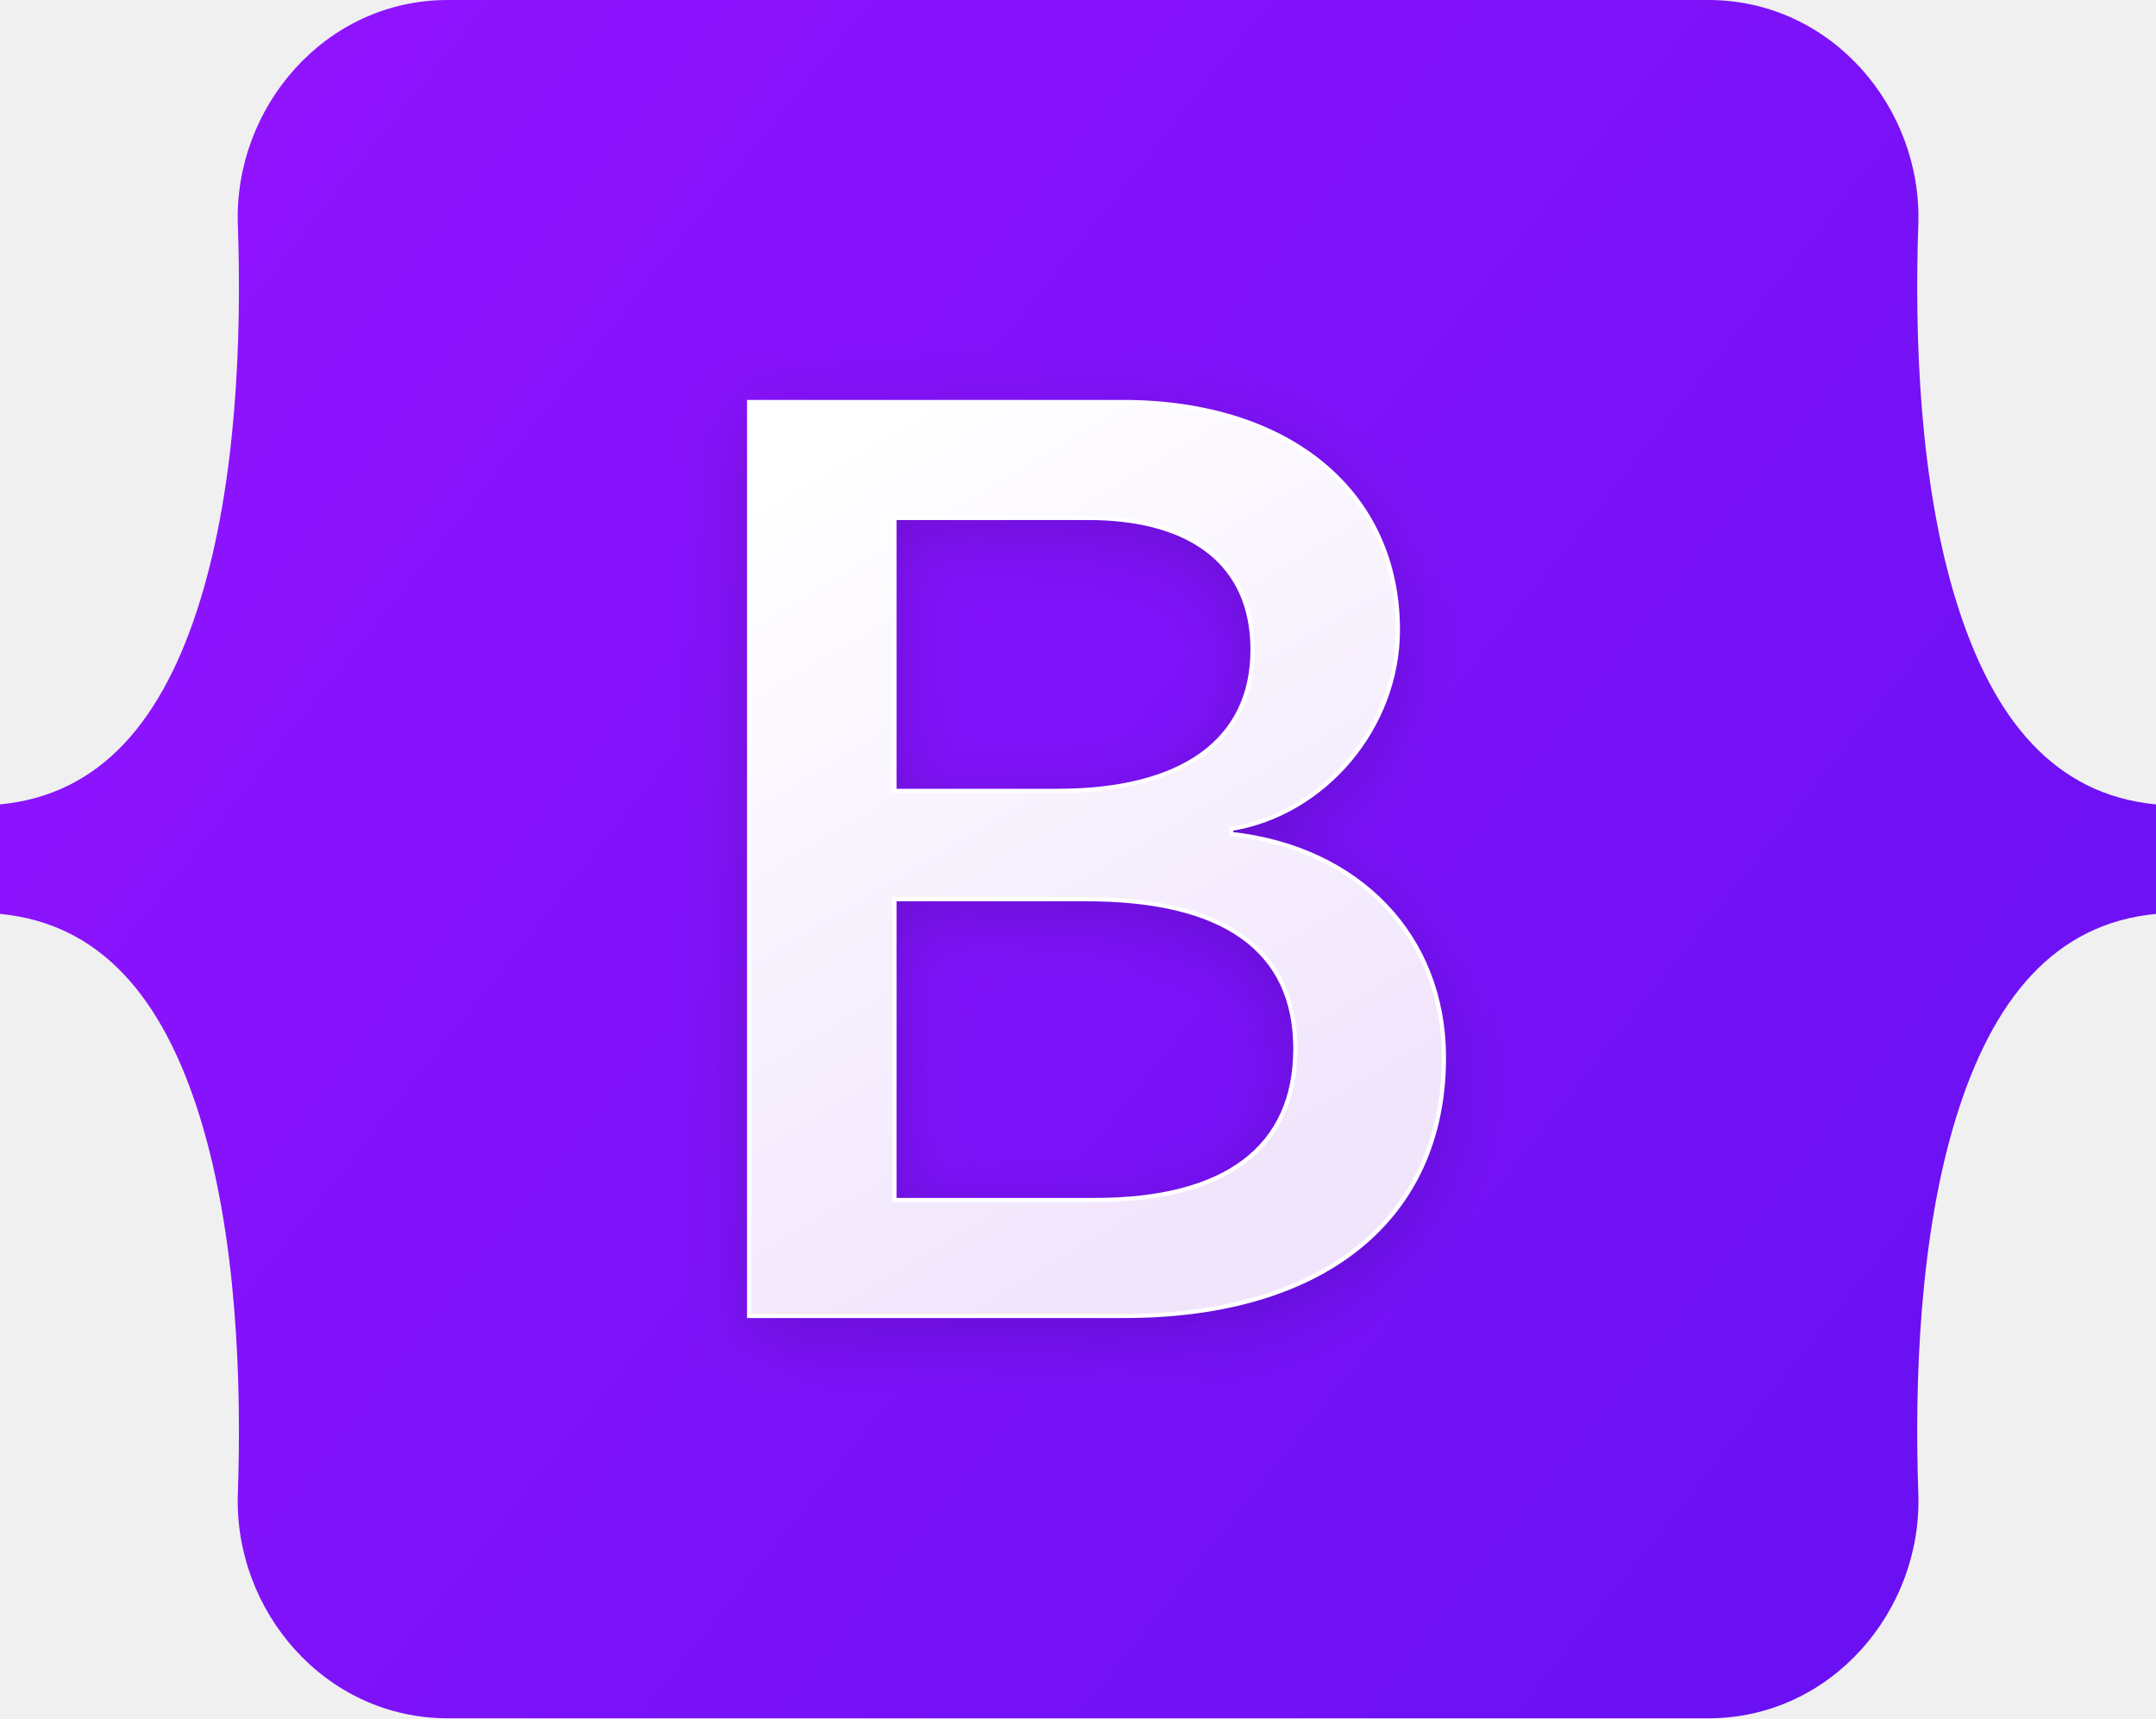
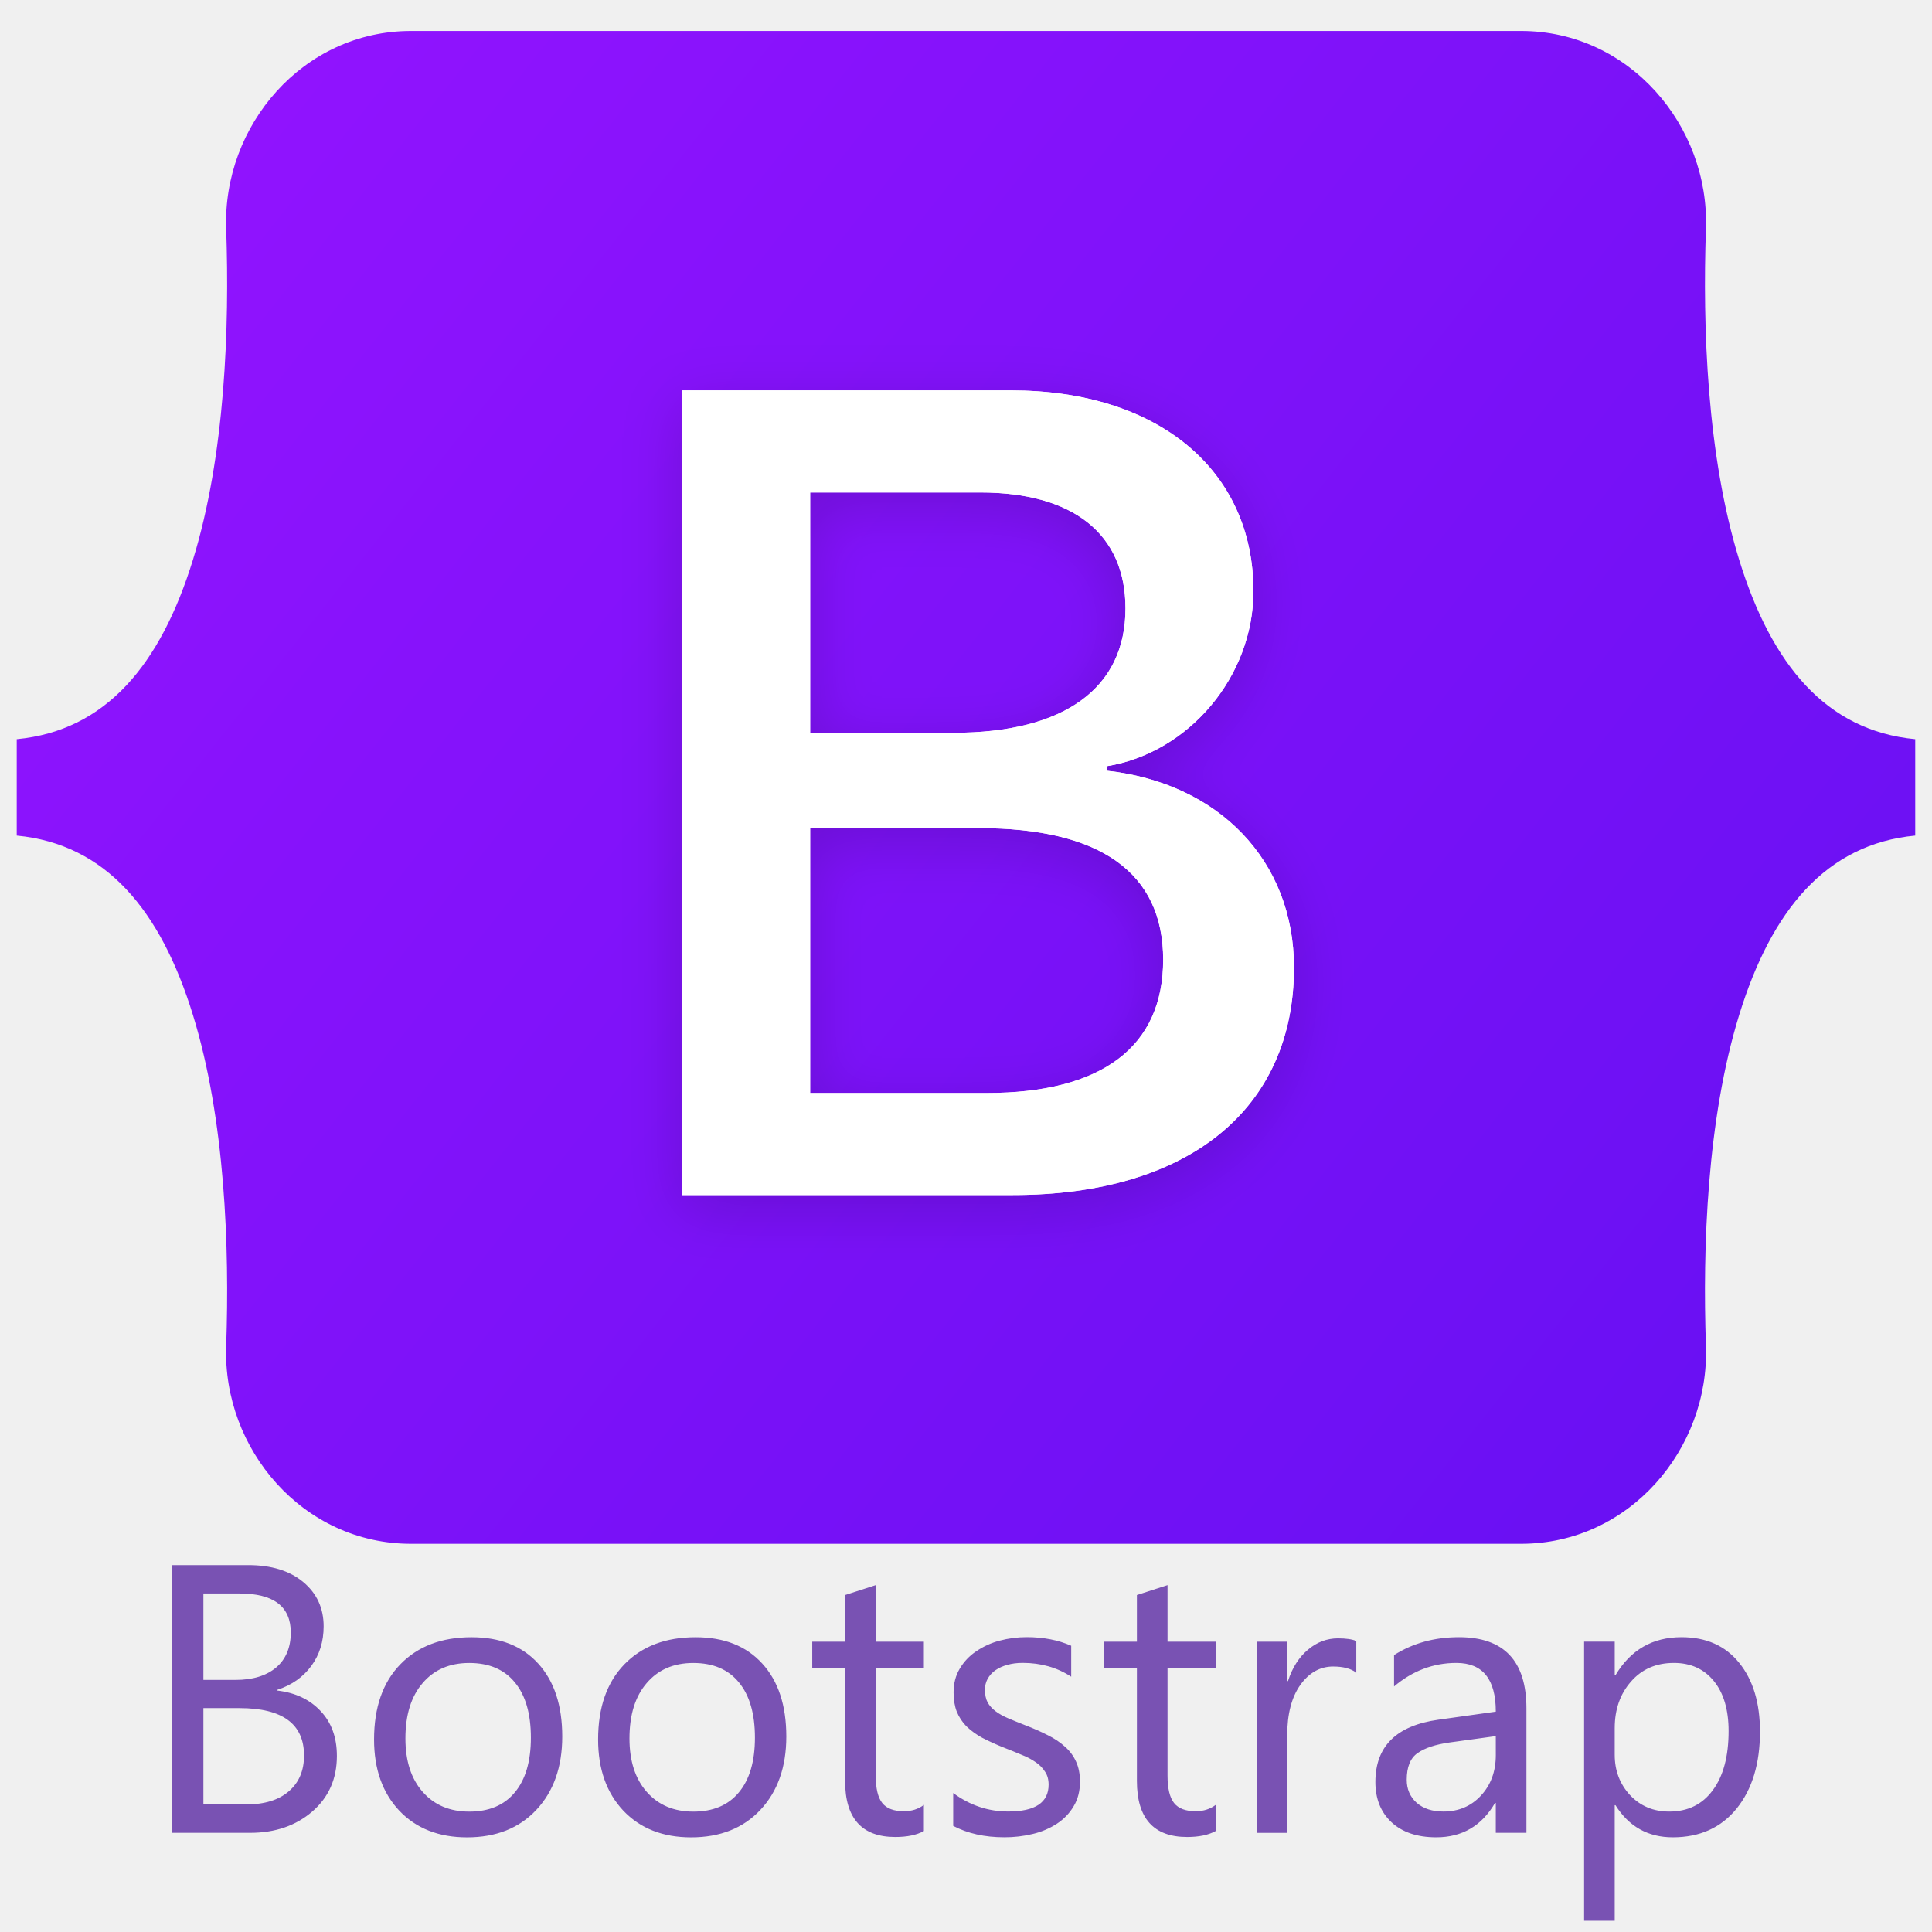
- <svg xmlns="http://www.w3.org/2000/svg" width="512" height="408">
+ <svg xmlns="http://www.w3.org/2000/svg" viewBox="0 0 128 128">
+   <path fill="url(#a)" d="M14.985 15.15c-.237-6.815 5.072-13.099 12.249-13.099h73.54c7.177 0 12.486 6.284 12.249 13.099-.228 6.546.068 15.026 2.202 21.94 2.141 6.936 5.751 11.319 11.664 11.883v6.387c-5.913.563-9.523 4.947-11.664 11.883-2.134 6.914-2.43 15.394-2.202 21.94.237 6.815-5.072 13.098-12.249 13.098h-73.54c-7.177 0-12.486-6.284-12.249-13.098.228-6.546-.068-15.026-2.203-21.94-2.14-6.935-5.76-11.319-11.673-11.883v-6.387c5.913-.563 9.533-4.947 11.673-11.883 2.135-6.914 2.43-15.394 2.203-21.94Z" />
+   <g filter="url(#b)">
+     <path fill="url(#c)" d="M67.11 79.174c11.619 0 18.62-5.689 18.62-15.072 0-7.093-4.995-12.228-12.413-13.041v-.296c5.45-.886 9.726-5.947 9.726-11.6 0-8.053-6.358-13.299-16.047-13.299h-21.8v53.308H67.11ZM53.674 32.627h11.279c6.13 0 9.613 2.733 9.613 7.684 0 5.282-4.05 8.238-11.392 8.238h-9.5V32.627Zm0 39.787V54.866h11.203c8.023 0 12.186 2.955 12.186 8.718s-4.049 8.83-11.694 8.83H53.674Z" />
+     <path fill="#fff" d="M67.11 79.174c11.619 0 18.62-5.689 18.62-15.072 0-7.093-4.995-12.228-12.413-13.041v-.296c5.45-.886 9.726-5.947 9.726-11.6 0-8.053-6.358-13.299-16.047-13.299h-21.8v53.308H67.11ZM53.674 32.627h11.279c6.13 0 9.613 2.733 9.613 7.684 0 5.282-4.05 8.238-11.392 8.238h-9.5V32.627Zm0 39.787V54.866h11.203c8.023 0 12.186 2.955 12.186 8.718s-4.049 8.83-11.694 8.83H53.674Z" />
+   </g>
+   <path fill="#7952B3" d="M11.398 121.43v-17.738h5.047c1.533 0 2.75.375 3.649 1.126.899.75 1.348 1.727 1.348 2.931 0 1.007-.272 1.881-.816 2.623-.545.742-1.295 1.27-2.252 1.583v.05c1.196.14 2.153.593 2.87 1.36.717.759 1.076 1.748 1.076 2.969 0 1.517-.544 2.746-1.632 3.686-1.089.94-2.462 1.41-4.12 1.41h-5.17Zm2.078-15.858v5.727h2.128c1.138 0 2.033-.272 2.684-.816.651-.553.977-1.329.977-2.326 0-1.723-1.134-2.585-3.402-2.585h-2.387Zm0 7.595v6.383h2.82c1.22 0 2.165-.289 2.833-.866.676-.577 1.014-1.369 1.014-2.375 0-2.095-1.427-3.142-4.28-3.142h-2.387Zm17.466 8.563c-1.872 0-3.369-.59-4.49-1.769-1.113-1.187-1.67-2.758-1.67-4.713 0-2.127.581-3.789 1.744-4.985 1.163-1.195 2.734-1.793 4.713-1.793 1.888 0 3.36.581 4.416 1.744 1.063 1.163 1.595 2.775 1.595 4.836 0 2.021-.573 3.641-1.72 4.862-1.137 1.212-2.667 1.818-4.588 1.818Zm.148-11.553c-1.303 0-2.333.445-3.092 1.336-.759.882-1.138 2.102-1.138 3.661 0 1.501.383 2.685 1.15 3.55.767.867 1.793 1.3 3.08 1.3 1.311 0 2.318-.425 3.019-1.275.709-.849 1.063-2.057 1.063-3.624 0-1.583-.354-2.804-1.063-3.662-.701-.857-1.708-1.286-3.019-1.286Zm14.696 11.553c-1.872 0-3.369-.59-4.49-1.769-1.113-1.187-1.67-2.758-1.67-4.713 0-2.127.581-3.789 1.744-4.985 1.163-1.195 2.734-1.793 4.713-1.793 1.888 0 3.36.581 4.416 1.744 1.064 1.163 1.596 2.775 1.596 4.836 0 2.021-.573 3.641-1.72 4.862-1.138 1.212-2.668 1.818-4.59 1.818Zm.148-11.553c-1.303 0-2.333.445-3.092 1.336-.759.882-1.138 2.102-1.138 3.661 0 1.501.383 2.685 1.15 3.55.767.867 1.793 1.3 3.08 1.3 1.311 0 2.318-.425 3.019-1.275.709-.849 1.063-2.057 1.063-3.624 0-1.583-.354-2.804-1.063-3.662-.701-.857-1.708-1.286-3.02-1.286ZM61.21 121.31c-.478.264-1.109.396-1.893.396-2.218 0-3.327-1.237-3.327-3.711v-7.496h-2.177v-1.732h2.177v-3.092l2.029-.656v3.748h3.19v1.732h-3.19v7.137c0 .849.144 1.456.433 1.819.288.363.766.544 1.434.544.511 0 .953-.14 1.324-.42v1.731Zm1.942-.34v-2.177c1.105.816 2.321 1.224 3.649 1.224 1.781 0 2.672-.593 2.672-1.78 0-.339-.078-.623-.235-.854a2.138 2.138 0 0 0-.619-.631 4.326 4.326 0 0 0-.915-.482 34.7 34.7 0 0 0-1.126-.458 16.416 16.416 0 0 1-1.484-.668 4.918 4.918 0 0 1-1.064-.767 3.059 3.059 0 0 1-.643-.977c-.14-.363-.21-.787-.21-1.274 0-.593.136-1.117.408-1.571a3.53 3.53 0 0 1 1.088-1.15 5.01 5.01 0 0 1 1.547-.706 6.94 6.94 0 0 1 1.806-.235c1.097 0 2.078.19 2.944.57v2.053c-.932-.611-2.004-.916-3.217-.916-.38 0-.721.045-1.026.136a2.5 2.5 0 0 0-.792.36 1.735 1.735 0 0 0-.507.568 1.493 1.493 0 0 0-.173.718c0 .329.058.605.173.828.123.223.3.421.532.594.23.173.511.33.841.47.33.14.705.293 1.126.458.56.214 1.063.437 1.509.668a4.9 4.9 0 0 1 1.138.767c.313.28.552.606.717.977.173.371.26.812.26 1.323 0 .627-.14 1.171-.42 1.633-.273.462-.64.845-1.102 1.15a5.078 5.078 0 0 1-1.595.681 7.852 7.852 0 0 1-1.893.223c-1.303 0-2.433-.252-3.39-.755h.001Zm17.39.34c-.477.264-1.108.396-1.892.396-2.218 0-3.327-1.237-3.327-3.711v-7.496h-2.177v-1.732h2.177v-3.092l2.029-.656v3.748h3.19v1.732h-3.19v7.137c0 .849.144 1.456.433 1.819.288.363.766.544 1.434.544.511 0 .953-.14 1.324-.42v1.731Zm9.316-10.49c-.355-.272-.866-.408-1.534-.408-.866 0-1.592.408-2.177 1.224-.577.817-.866 1.93-.866 3.34v6.457h-2.028v-12.666h2.028v2.61h.05c.289-.891.73-1.583 1.323-2.078.593-.503 1.257-.755 1.992-.755.527 0 .931.058 1.212.174v2.102Zm11.271 10.61H99.1v-1.98h-.05c-.881 1.518-2.18 2.277-3.894 2.277-1.262 0-2.252-.334-2.97-1.002-.709-.668-1.063-1.555-1.063-2.66 0-2.367 1.393-3.743 4.18-4.13l3.798-.533c0-2.152-.87-3.228-2.61-3.228-1.525 0-2.902.519-4.131 1.558v-2.078c1.245-.791 2.68-1.187 4.305-1.187 2.977 0 4.465 1.575 4.465 4.725v8.238Zm-2.03-6.407-3.054.42c-.94.132-1.65.367-2.128.705-.478.33-.717.92-.717 1.769 0 .619.219 1.126.656 1.522.445.387 1.035.58 1.769.58 1.006 0 1.835-.35 2.486-1.05.66-.709.99-1.604.99-2.685l-.001-1.261Zm7.93 4.577h-.05v7.657h-2.028v-18.493h2.029v2.226h.049c.998-1.682 2.458-2.523 4.379-2.523 1.633 0 2.907.569 3.822 1.707.915 1.129 1.373 2.647 1.373 4.552 0 2.119-.515 3.818-1.546 5.096-1.031 1.27-2.441 1.905-4.23 1.905-1.641 0-2.907-.709-3.798-2.128v.001Zm-.05-5.109v1.77c0 1.047.338 1.937 1.015 2.671.685.726 1.55 1.089 2.597 1.089 1.229 0 2.19-.47 2.883-1.41.7-.94 1.05-2.247 1.05-3.922 0-1.41-.325-2.515-.976-3.315-.651-.8-1.534-1.2-2.647-1.2-1.18 0-2.128.412-2.845 1.237-.718.817-1.077 1.843-1.077 3.08Z" />
  <defs>
-     <linearGradient id="bs-logo-a" x1="76.079" x2="523.48" y1="10.798" y2="365.945" gradientUnits="userSpaceOnUse">
-       <stop stop-color="#9013fe" />
-       <stop offset="1" stop-color="#6610f2" />
+     <linearGradient id="a" x1="19.8" x2="129.708" y1="4.704" y2="91.95" gradientUnits="userSpaceOnUse">
+       <stop stop-color="#9013FE" />
+       <stop offset="1" stop-color="#6610F2" />
    </linearGradient>
-     <linearGradient id="bs-logo-b" x1="193.508" x2="293.514" y1="109.74" y2="278.872" gradientUnits="userSpaceOnUse">
+     <linearGradient id="c" x1="49.032" x2="73.598" y1="29.374" y2="70.922" gradientUnits="userSpaceOnUse">
      <stop stop-color="#fff" />
-       <stop offset="1" stop-color="#f1e5fc" />
+       <stop offset="1" stop-color="#F1E5FC" />
    </linearGradient>
-     <filter id="bs-logo-c" width="197" height="249" x="161.901" y="83.457" color-interpolation-filters="sRGB" filterUnits="userSpaceOnUse">
+     <filter id="b" width="48.641" height="61.415" x="41.143" y="22.795" color-interpolation-filters="sRGB" filterUnits="userSpaceOnUse">
      <feFlood flood-opacity="0" result="BackgroundImageFix" />
-       <feColorMatrix in="SourceAlpha" values="0 0 0 0 0 0 0 0 0 0 0 0 0 0 0 0 0 0 127 0" />
-       <feOffset dy="4" />
-       <feGaussianBlur stdDeviation="8" />
+       <feColorMatrix in="SourceAlpha" result="hardAlpha" values="0 0 0 0 0 0 0 0 0 0 0 0 0 0 0 0 0 0 127 0" />
+       <feOffset dy=".983" />
+       <feGaussianBlur stdDeviation="1.965" />
      <feColorMatrix values="0 0 0 0 0 0 0 0 0 0 0 0 0 0 0 0 0 0 0.15 0" />
-       <feBlend in2="BackgroundImageFix" result="effect1_dropShadow" />
-       <feBlend in="SourceGraphic" in2="effect1_dropShadow" result="shape" />
+       <feBlend in2="BackgroundImageFix" result="effect1_dropShadow_2_2" />
+       <feBlend in="SourceGraphic" in2="effect1_dropShadow_2_2" result="shape" />
    </filter>
  </defs>
-   <path fill="url(#bs-logo-a)" d="M56.481 53.32C55.515 25.58 77.128 0 106.342 0h299.353c29.214 0 50.827 25.58 49.861 53.32-.928 26.647.277 61.165 8.964 89.31 8.715 28.232 23.411 46.077 47.48 48.37v26c-24.069 2.293-38.765 20.138-47.48 48.37-8.687 28.145-9.892 62.663-8.964 89.311.966 27.739-20.647 53.319-49.861 53.319H106.342c-29.214 0-50.827-25.58-49.86-53.319.927-26.648-.278-61.166-8.966-89.311C38.802 237.138 24.07 219.293 0 217v-26c24.069-2.293 38.802-20.138 47.516-48.37 8.688-28.145 9.893-62.663 8.965-89.31z" />
-   <path fill="url(#bs-logo-b)" filter="url(#bs-logo-c)" stroke="#fff" d="M267.103 312.457c47.297 0 75.798-23.158 75.798-61.355 0-28.873-20.336-49.776-50.532-53.085v-1.203c22.185-3.609 39.594-24.211 39.594-47.219 0-32.783-25.882-54.138-65.322-54.138h-88.74v217h89.202zm-54.692-189.48h45.911c24.958 0 39.131 11.128 39.131 31.279 0 21.505-16.484 33.535-46.372 33.535h-38.67v-64.814zm0 161.961v-71.431h45.602c32.661 0 49.608 12.03 49.608 35.49 0 23.459-16.484 35.941-47.605 35.941h-47.605z" />
</svg>
